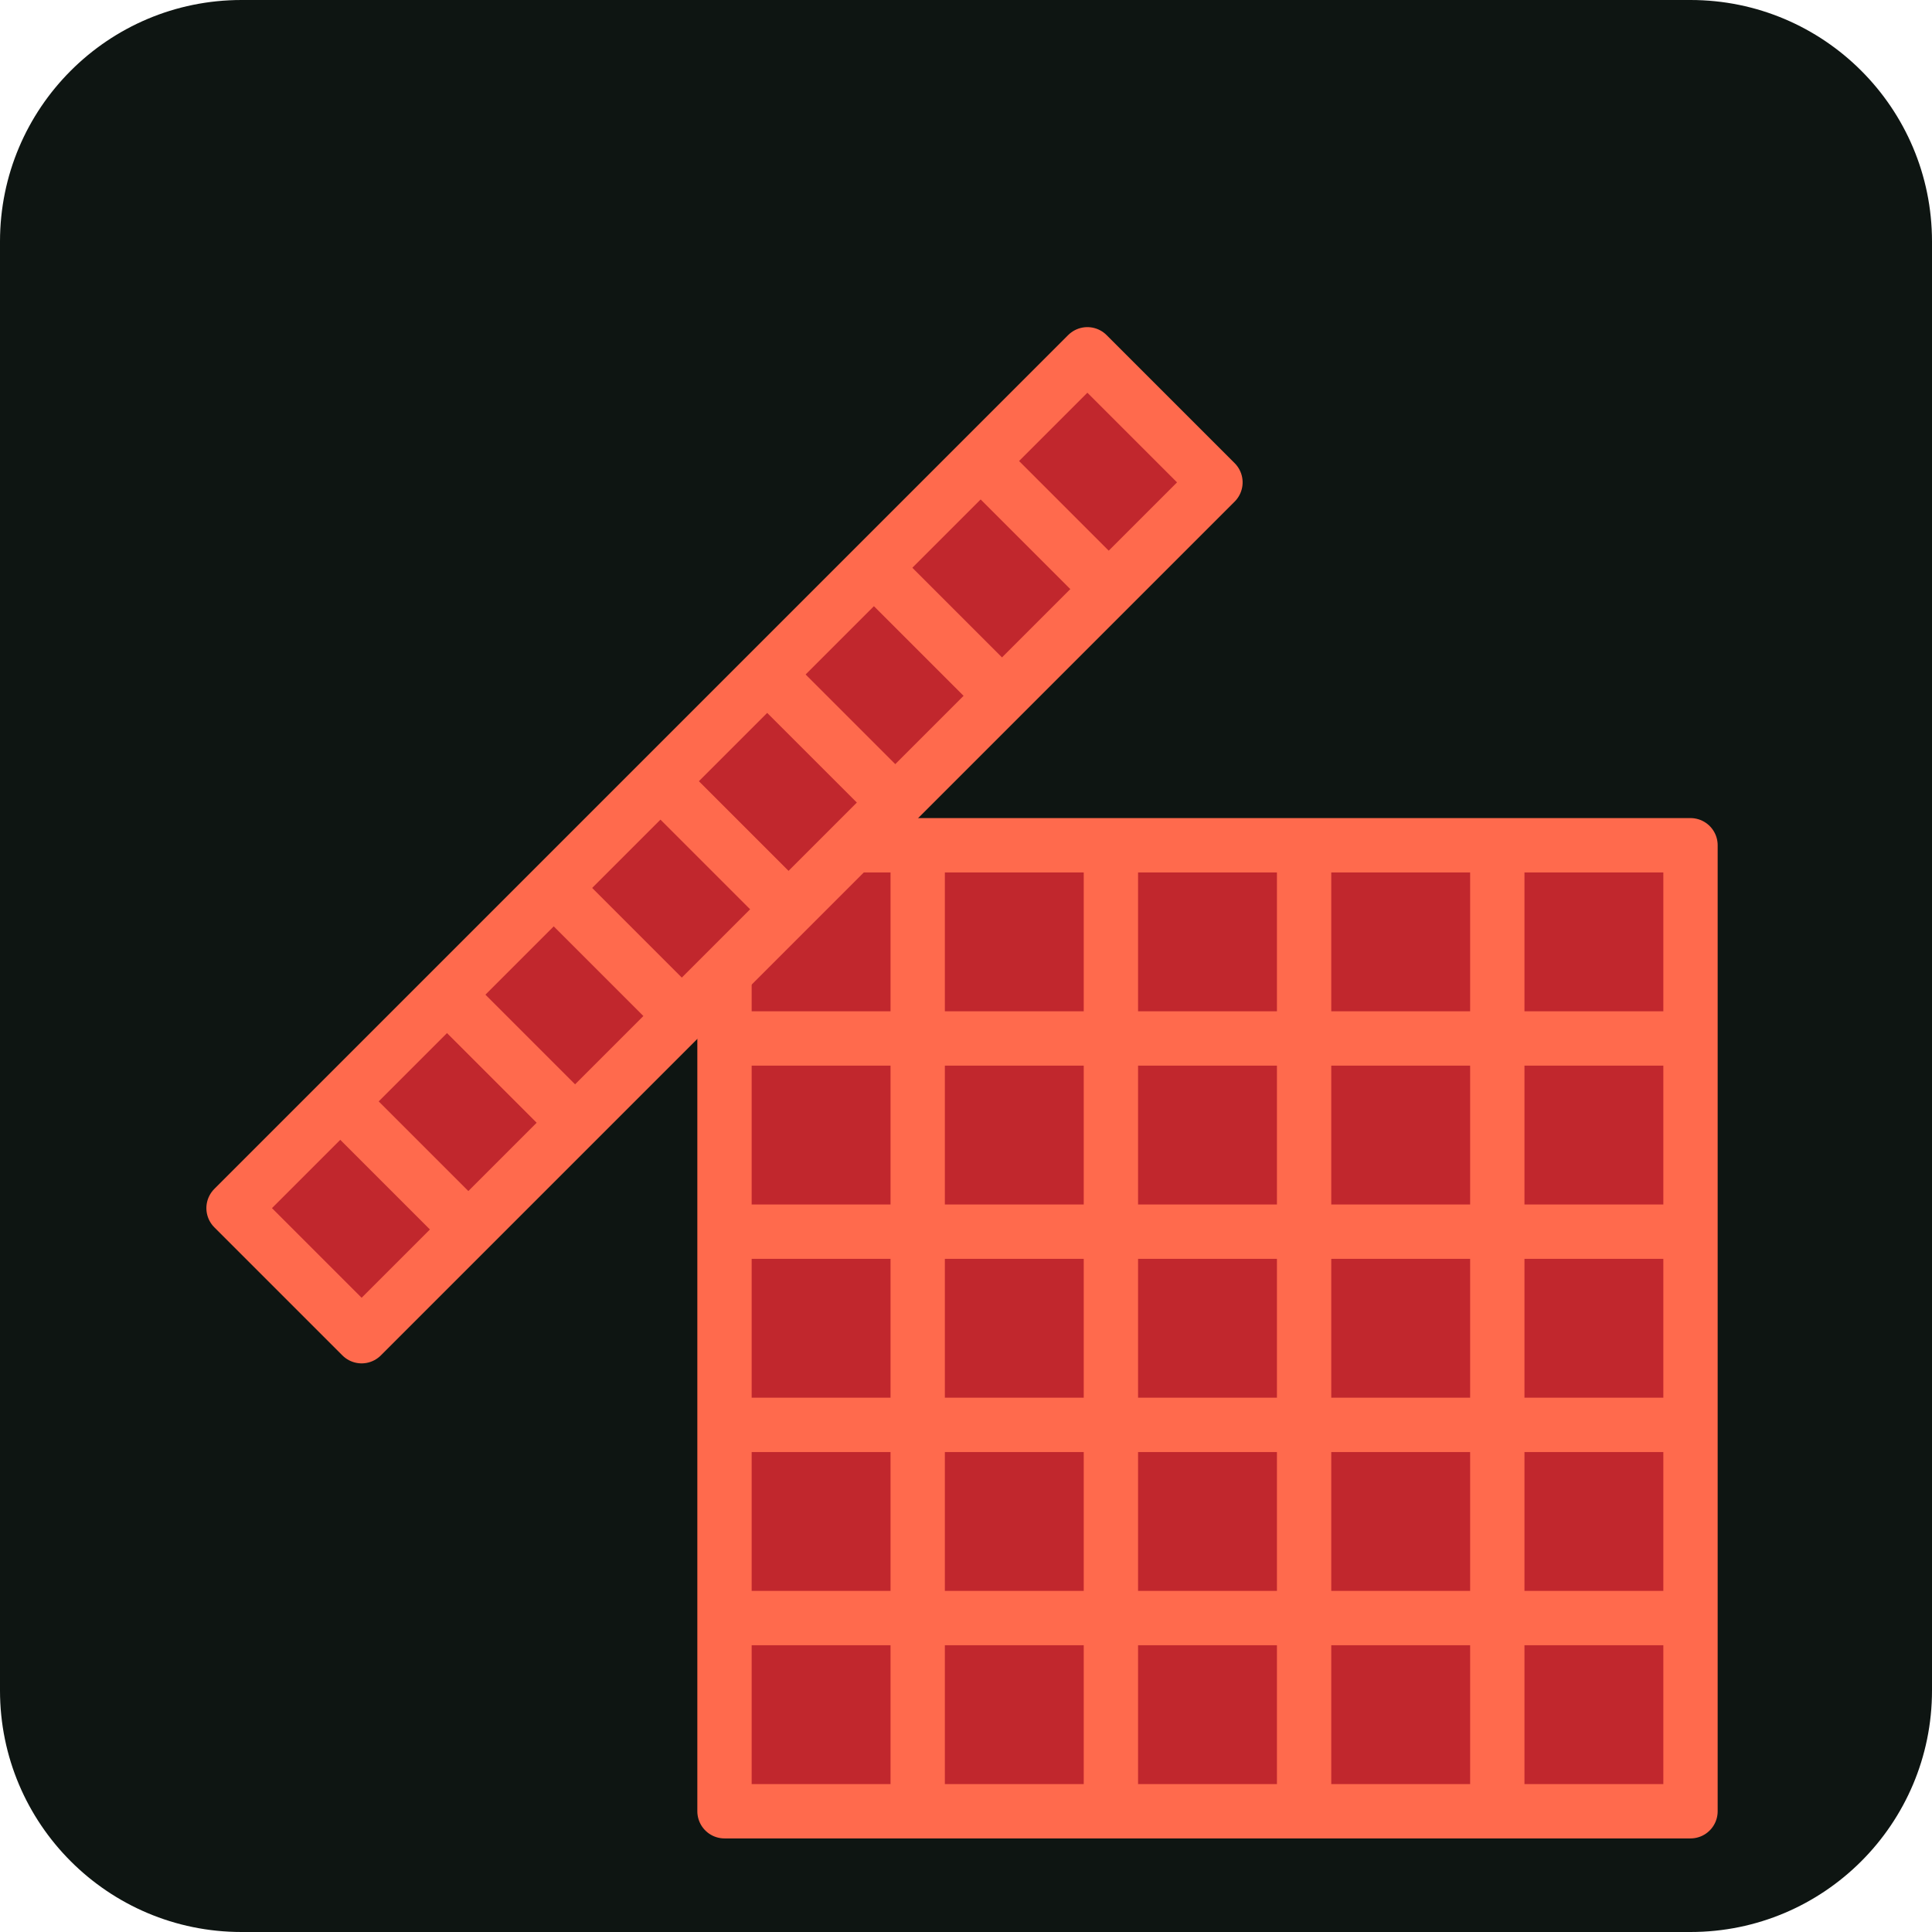
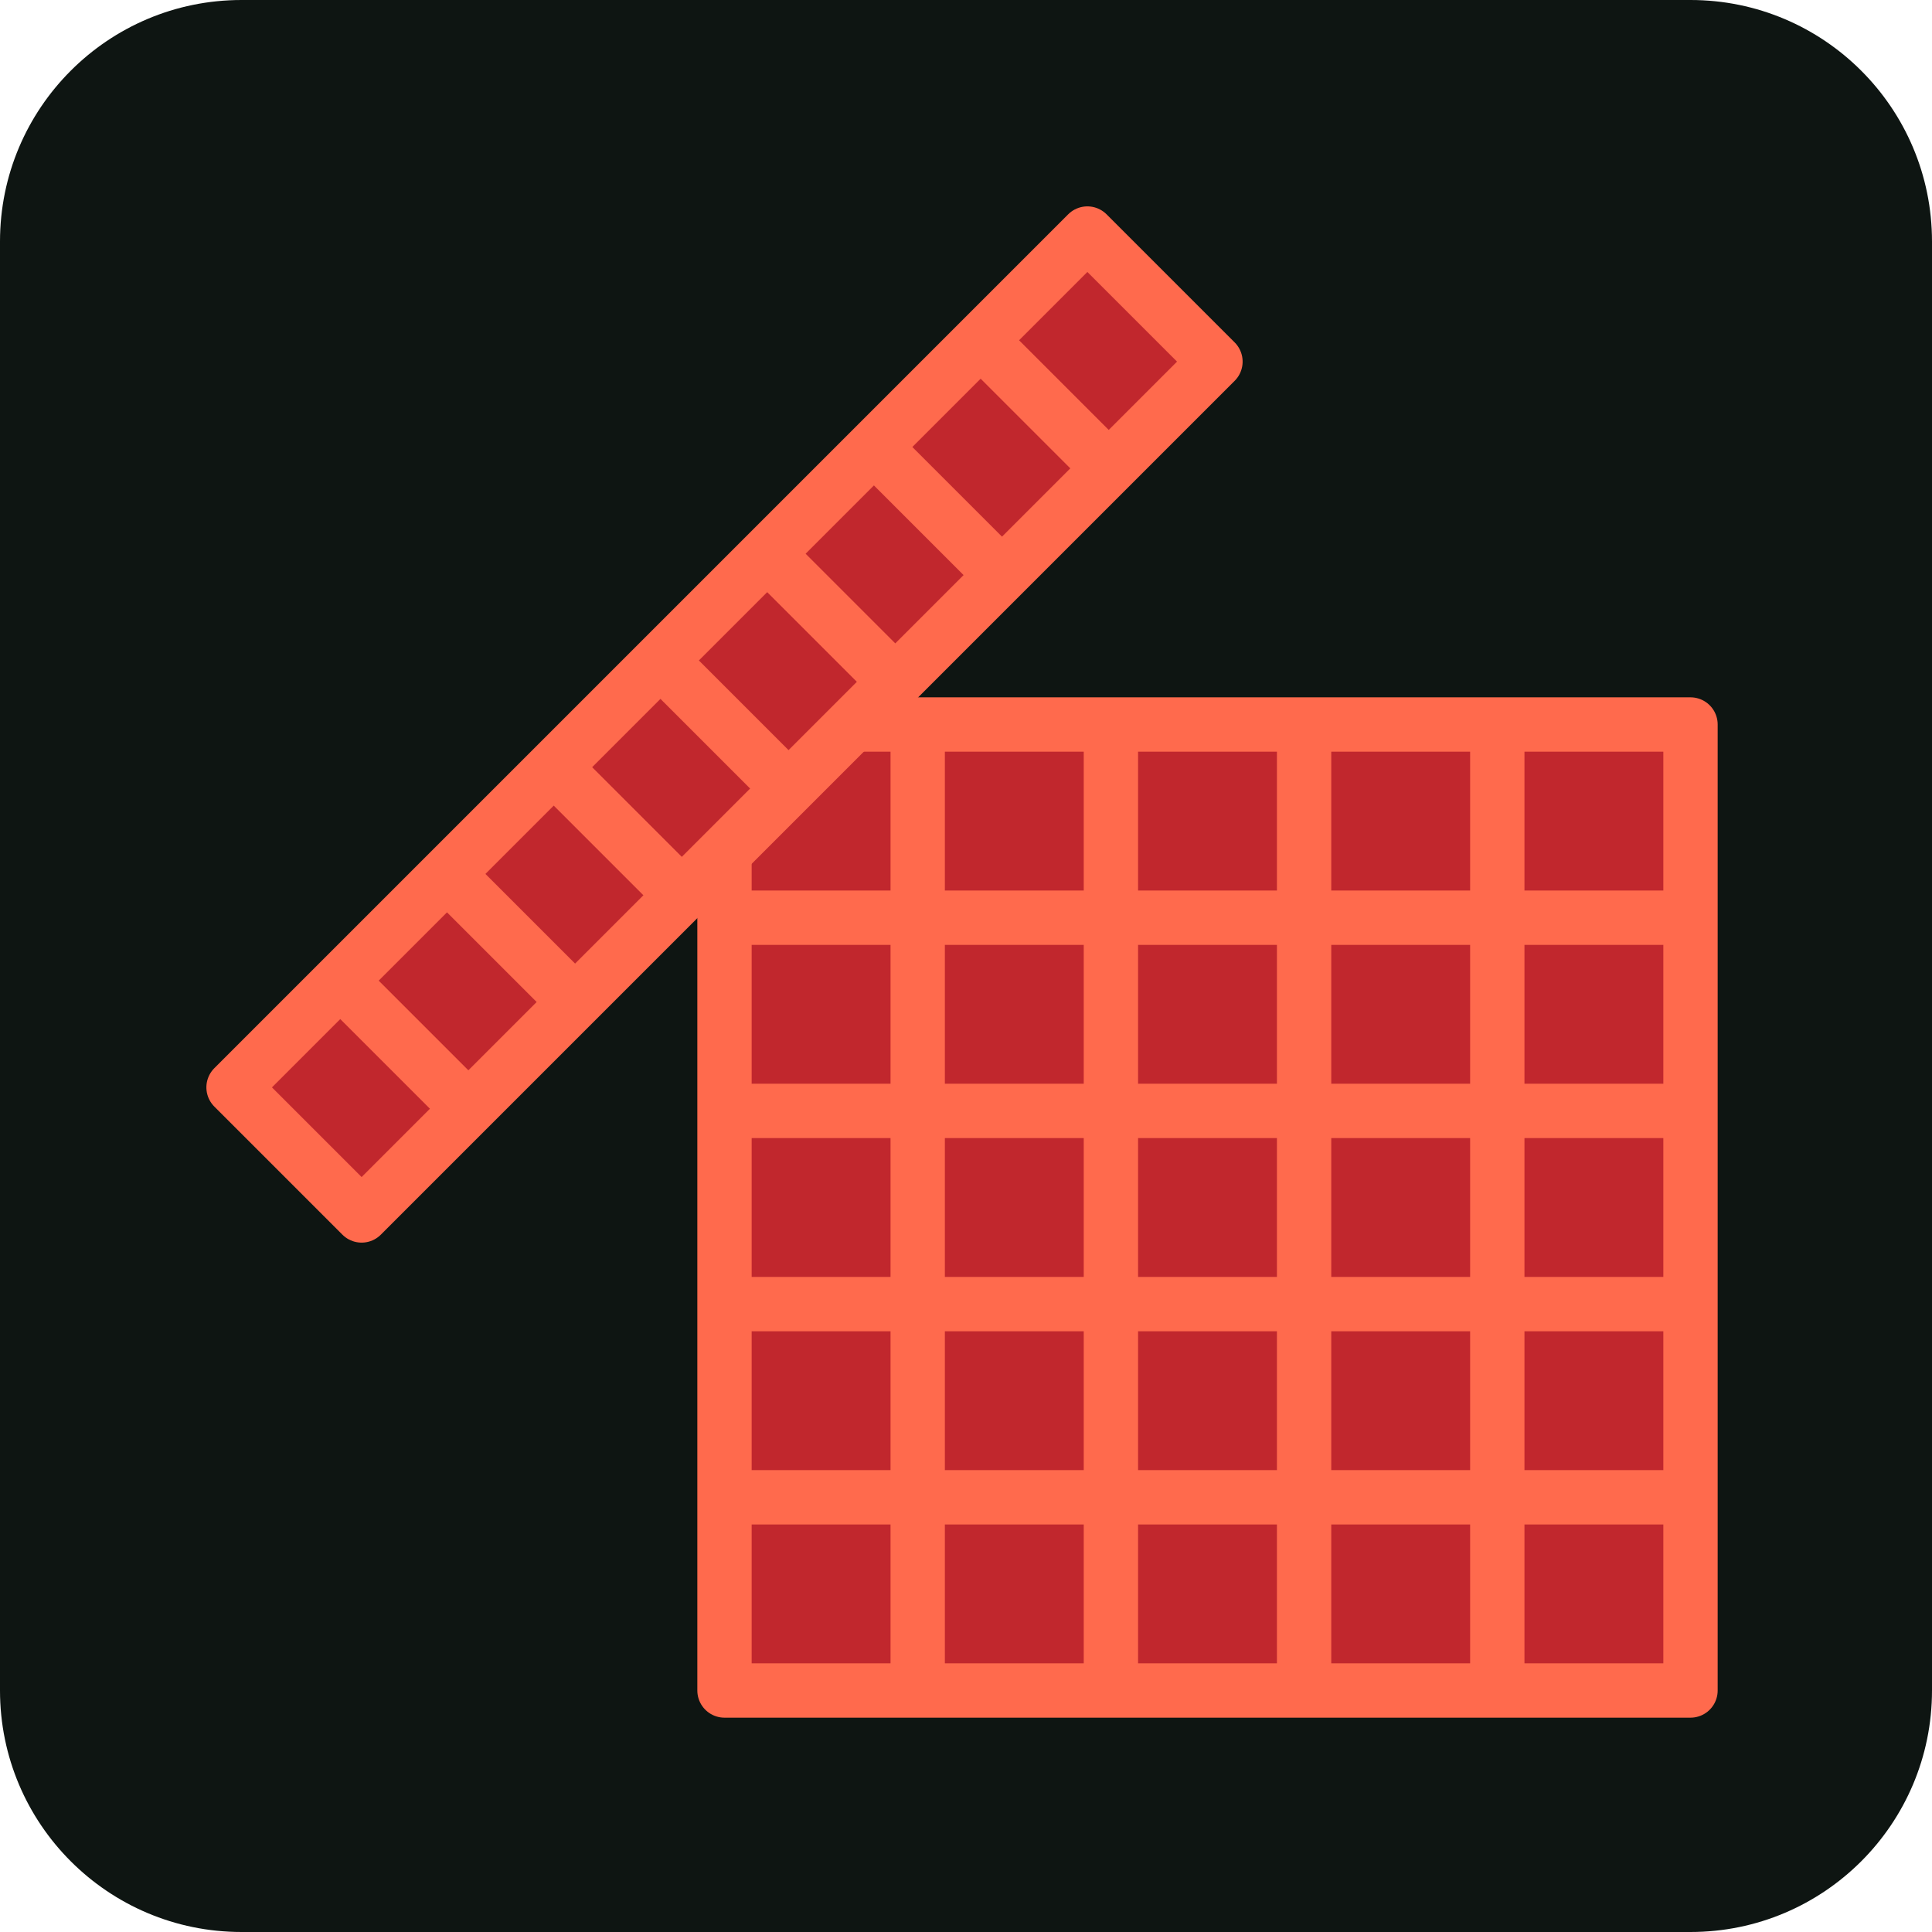
<svg xmlns="http://www.w3.org/2000/svg" viewBox="0 0 32 32">
  <rect width="32" height="32" rx="4" fill="#0e1512" />
-   <g fill="#c1272d" stroke="#ff6a4d" stroke-width="0.9" stroke-linejoin="round">
+   <g fill="#c1272d" stroke="#ff6a4d" stroke-width="0.9" stroke-linejoin="round" transform="translate(0 -2)">
    <rect x="12" y="14" width="16" height="16" />
    <path d="M15.2 14v16M18.4 14v16M21.6 14v16M24.8 14v16M12 17.2h16M12 20.4h16M12 23.6h16M12 26.8h16" fill="none" />
    <g transform="rotate(-45 12 14)">
      <rect x="2" y="12.5" width="20" height="3" />
      <path d="M4.5 12.5v3M7 12.5v3M9.5 12.5v3M12 12.5v3M14.5 12.5v3M17 12.5v3M19.5 12.5v3" fill="none" />
    </g>
  </g>
</svg>
